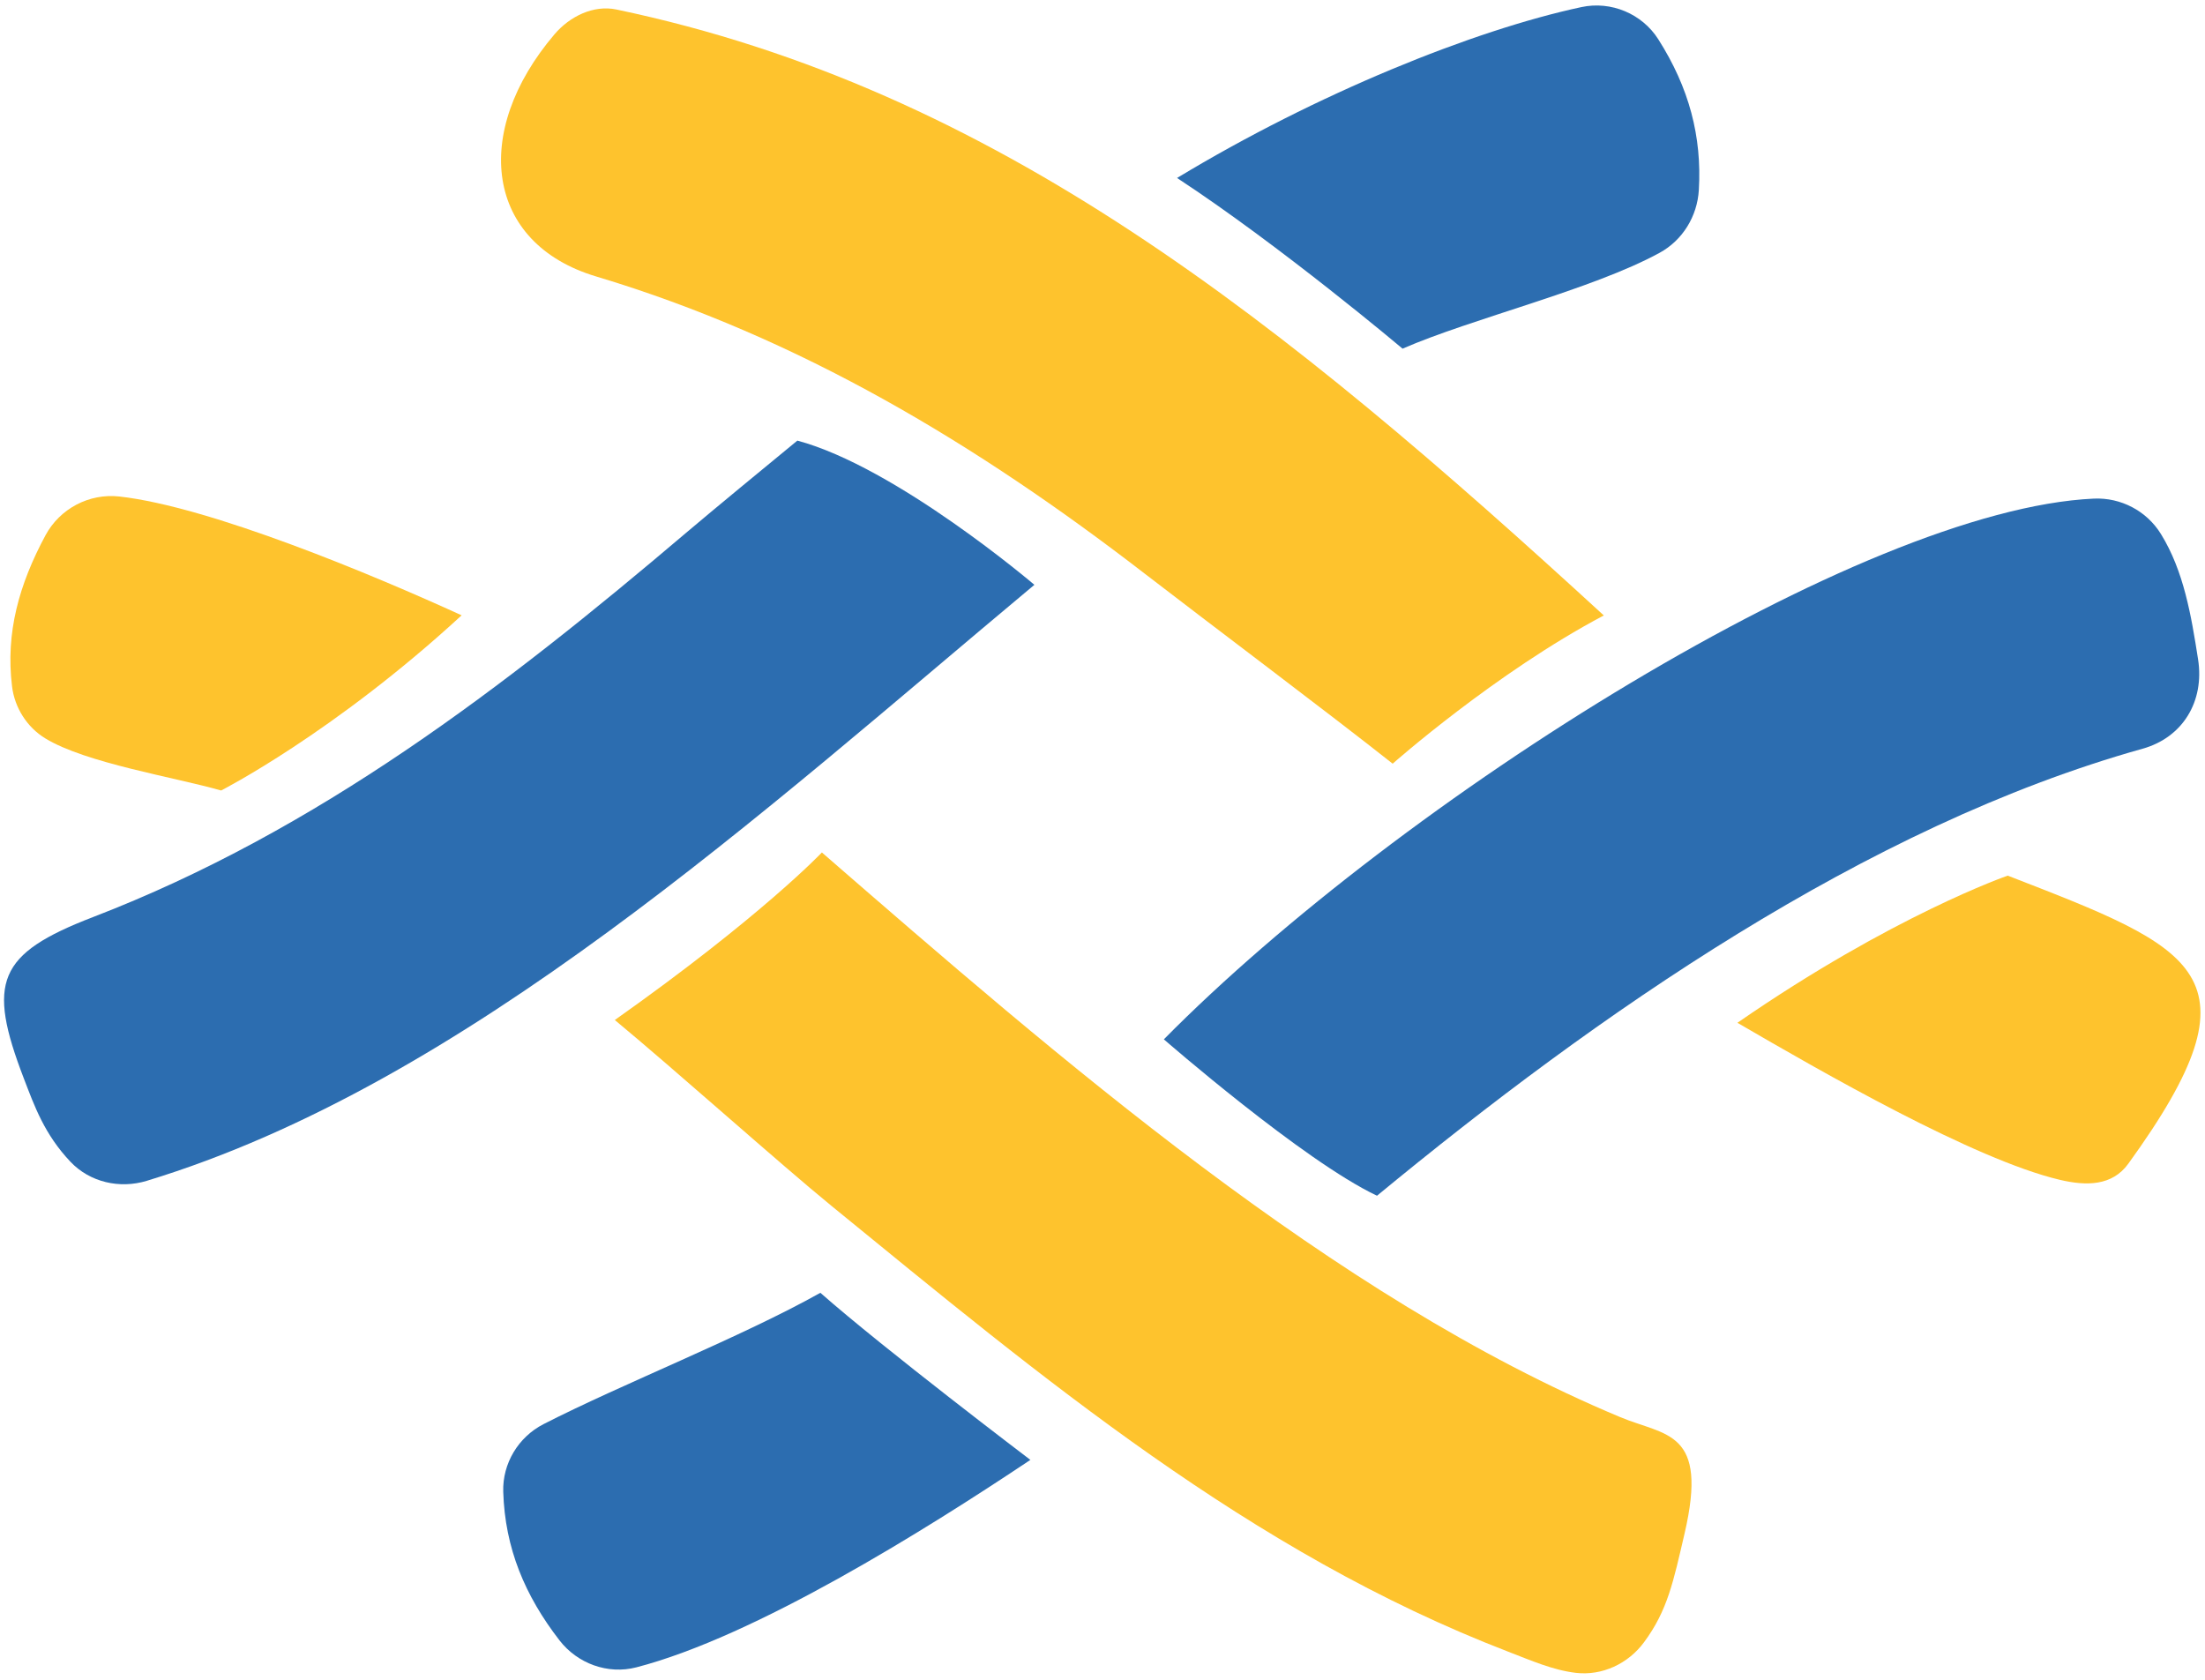
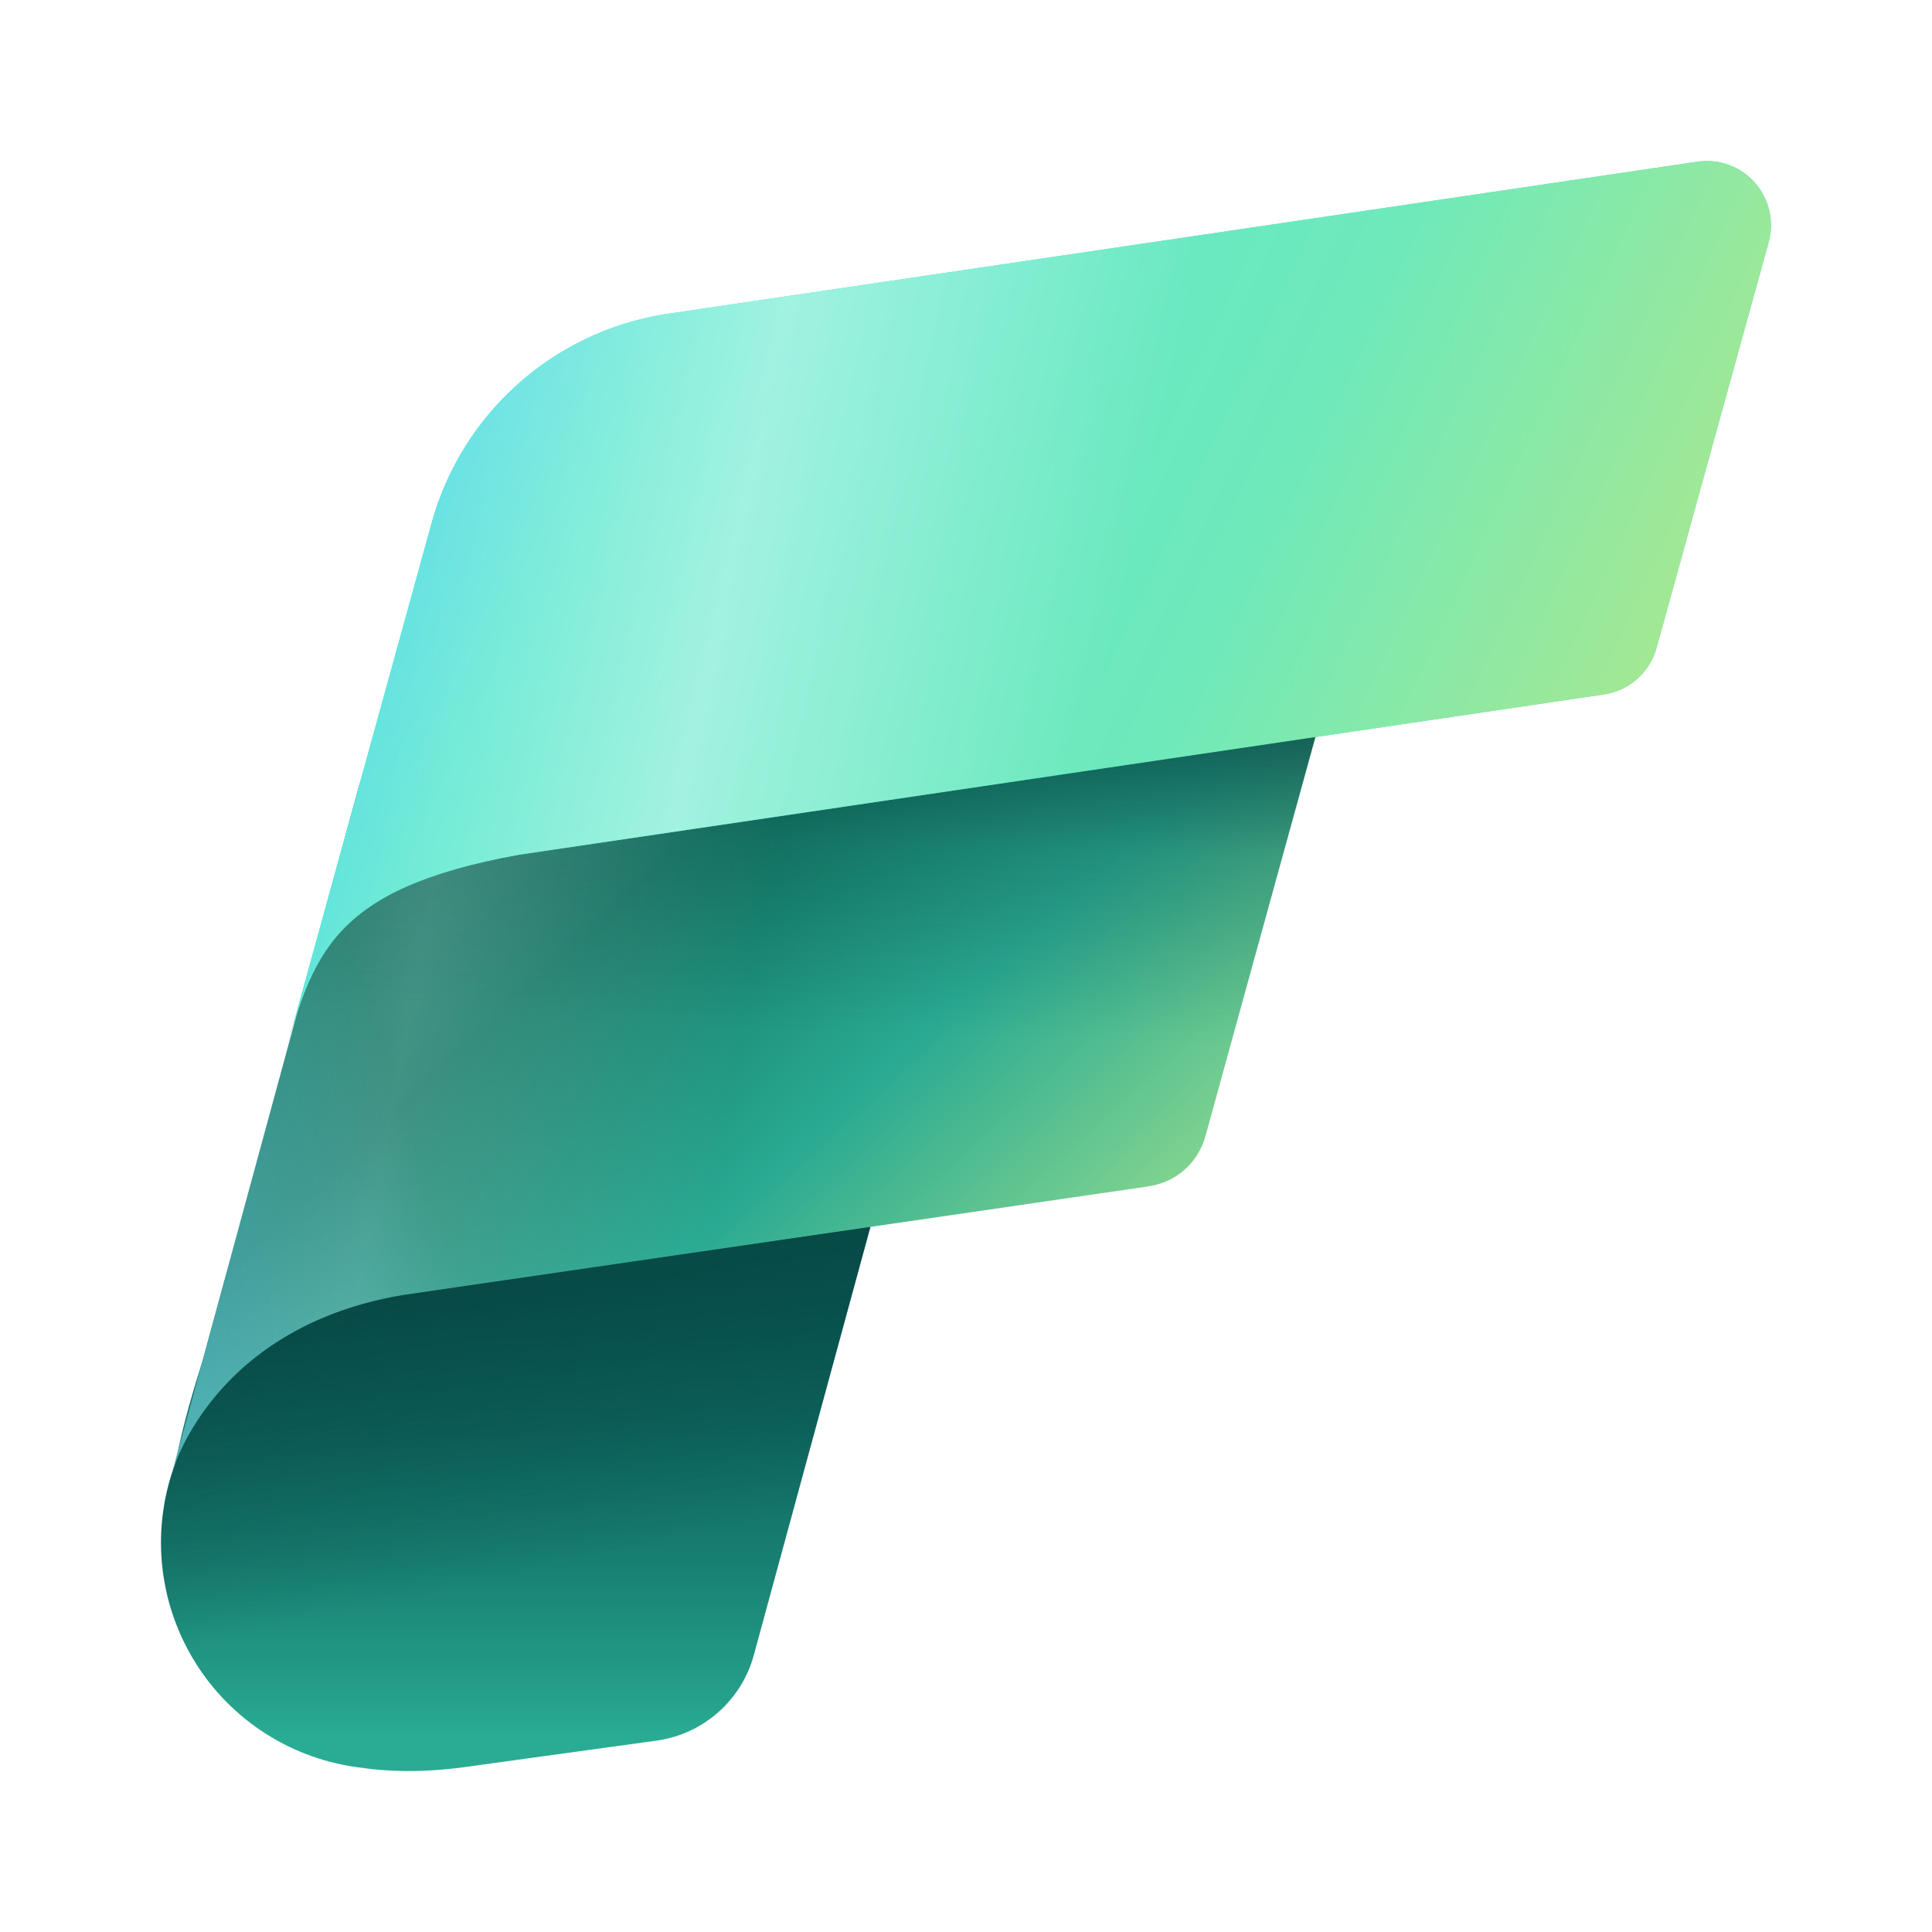
- <svg xmlns="http://www.w3.org/2000/svg" width="256px" height="195px" viewBox="0 0 256 195" version="1.1" preserveAspectRatio="xMidYMid">
-   <g>
-     <path d="M195.575,178.073 C194.284,183.607 193.622,186.977 190.866,190.696 C189.03,193.176 186.021,194.6 182.956,194.241 C180.293,193.93 177.714,192.789 175.121,191.791 C145.135,180.25 120.936,159.929 96.487,139.982 C90.66,135.228 78.363,124.221 71.379,118.438 C88.382,106.418 95.42,98.984 95.42,98.984 C122.818,122.77 154.761,150.616 188.098,164.543 C193.41,166.764 198.381,166.044 195.575,178.073" fill="#FEC32D" />
-     <path d="M161.689,88.674 C153.977,82.578 140.486,72.459 132.87,66.584 C113.517,51.655 92.876,39.196 69.198,32.097 C56.373,28.252 54.688,15.361 64.384,3.974 C66.147,1.905 68.902,0.546 71.563,1.103 C115.664,10.336 149.038,37.358 186.202,71.463 C173.628,78.106 161.689,88.674 161.689,88.674" fill="#FEC32D" />
-     <path d="M135.123,120.681 C162.66,92.809 216.125,59.134 243.087,57.896 C246.239,57.751 249.232,59.327 250.888,62.013 C253.544,66.321 254.402,71.479 255.195,76.551 C255.961,81.452 253.406,85.634 248.758,86.936 C216.546,95.959 185.262,117.896 159.87,138.841 C151.329,134.807 135.123,120.681 135.123,120.681" fill="#2C6DB0" />
-     <path d="M120.093,67.906 C88.46,94.319 54.137,125.831 17.03,137.113 C13.898,138.066 10.439,137.28 8.186,134.904 C5.155,131.708 3.994,128.418 2.765,125.217 C-1.528,114.032 -0.311,110.76 10.804,106.483 C36.894,96.44 58.602,79.75 79.605,61.91 C82.786,59.209 89.094,54.022 92.573,51.161 C104.079,54.245 120.093,67.906 120.093,67.906" fill="#2C6DB0" />
-     <path d="M63.104,165.362 C72.175,160.713 86.141,155.227 95.245,150.112 C102.599,156.596 119.627,169.514 119.627,169.514 C107.28,177.768 87.588,190.057 73.878,193.602 C70.564,194.459 67.045,193.169 64.951,190.461 C60.943,185.274 58.625,179.768 58.426,173.215 C58.326,169.928 60.178,166.861 63.104,165.362" fill="#2C6DB0" />
-     <path d="M136.655,20.665 C152.867,10.86 171.108,3.496 183.607,0.822 C187.044,0.087 190.636,1.588 192.523,4.554 C196.11,10.193 197.601,15.86 197.235,22.059 C197.054,25.117 195.359,27.892 192.671,29.359 C184.83,33.642 170.864,36.981 162.837,40.484 C162.837,40.484 148.682,28.544 136.655,20.665" fill="#2C6DB0" />
-     <path d="M233.097,101.673 C254.992,110.177 263.068,113.06 247.095,135.124 C245.222,137.71 242.247,137.727 239.139,136.993 C229.177,134.64 211.499,124.454 201.713,118.761 C219.751,106.283 233.097,101.673 233.097,101.673" fill="#FEC32D" />
-     <path d="M25.672,91.788 C20.265,90.242 9.978,88.611 5.267,85.742 C3.138,84.445 1.705,82.187 1.4,79.713 C0.626,73.456 2.232,67.821 5.283,62.151 C6.951,59.054 10.355,57.262 13.851,57.65 C24.35,58.816 43.324,66.75 53.596,71.447 C38.72,85.145 25.672,91.788 25.672,91.788" fill="#FEC32D" />
-   </g>
+ <svg xmlns="http://www.w3.org/2000/svg" width="48" height="48" fill="currentColor">
+   <path fill="url(#i7fa1c1-a)" fill-rule="evenodd" d="m5.64 31.6-.586 2.144c-.218.685-.524 1.693-.689 2.59a5.63 5.63 0 0 0 4.638 7.588c.792.114 1.688.108 2.692-.04l4.613-.636a2.92 2.92 0 0 0 2.421-2.127l3.175-11.662L5.64 31.599Z" clip-rule="evenodd" />
+   <path fill="url(#i7fa1c1-b)" d="M10.14 32.152c-4.863.753-5.861 4.423-5.861 4.423l4.656-17.11 24.333-3.292-3.318 12.052a1.71 1.71 0 0 1-1.388 1.244l-.136.022-18.423 2.684z" />
+   <path fill="url(#i7fa1c1-c)" fill-opacity=".8" d="M10.14 32.152c-4.863.753-5.861 4.423-5.861 4.423l4.656-17.11 24.333-3.292-3.318 12.052a1.71 1.71 0 0 1-1.388 1.244l-.136.022-18.423 2.684z" />
+   <path fill="url(#i7fa1c1-d)" d="m12.899 21.235 26.938-3.98a1.6 1.6 0 0 0 1.323-1.17l2.78-10.06a1.595 1.595 0 0 0-1.74-2.012L16.498 7.81a7.19 7.19 0 0 0-5.777 5.193L7.013 26.438c.744-2.717 1.202-4.355 5.886-5.203" />
+   <path fill="url(#i7fa1c1-e)" d="m12.899 21.235 26.938-3.98a1.6 1.6 0 0 0 1.323-1.17l2.78-10.06a1.595 1.595 0 0 0-1.74-2.012L16.498 7.81a7.19 7.19 0 0 0-5.777 5.193L7.013 26.438c.744-2.717 1.202-4.355 5.886-5.203" />
+   <path fill="url(#i7fa1c1-f)" fill-opacity=".4" d="m12.899 21.235 26.938-3.98a1.6 1.6 0 0 0 1.323-1.17l2.78-10.06a1.595 1.595 0 0 0-1.74-2.012L16.498 7.81a7.19 7.19 0 0 0-5.777 5.193L7.013 26.438c.744-2.717 1.202-4.355 5.886-5.203" />
+   <path fill="url(#i7fa1c1-g)" d="M12.899 21.236c-3.901.706-4.87 1.962-5.514 3.932L4.279 36.577s.992-3.633 5.796-4.41l18.352-2.673.136-.022a1.71 1.71 0 0 0 1.388-1.244l2.73-9.915z" />
+   <path fill="url(#i7fa1c1-h)" fill-opacity=".2" d="M12.899 21.236c-3.901.706-4.87 1.962-5.514 3.932L4.279 36.577s.992-3.633 5.796-4.41l18.352-2.673.136-.022a1.71 1.71 0 0 0 1.388-1.244l2.73-9.915z" />
+   <path fill="url(#i7fa1c1-i)" fill-rule="evenodd" d="M10.075 32.167c-4.06.657-5.392 3.345-5.71 4.164a5.63 5.63 0 0 0 4.638 7.59c.792.114 1.688.108 2.692-.039l4.613-.637a2.92 2.92 0 0 0 2.421-2.127l2.894-10.633-11.547 1.683z" clip-rule="evenodd" />
+   <defs>
+     <linearGradient id="i7fa1c1-a" x1="12.953" x2="12.953" y1="44.001" y2="29.457" gradientUnits="userSpaceOnUse">
+       <stop offset=".056" stop-color="#2AAC94" />
+       <stop offset=".155" stop-color="#239C87" />
+       <stop offset=".372" stop-color="#177E71" />
+       <stop offset=".588" stop-color="#0E6961" />
+       <stop offset=".799" stop-color="#095D57" />
+       <stop offset="1" stop-color="#085954" />
+     </linearGradient>
+     <linearGradient id="i7fa1c1-b" x1="31.331" x2="17.286" y1="33.448" y2="18.173" gradientUnits="userSpaceOnUse">
+       <stop offset=".042" stop-color="#ABE88E" />
+       <stop offset=".549" stop-color="#2AAA92" />
+       <stop offset=".906" stop-color="#117865" />
+     </linearGradient>
+     <linearGradient id="i7fa1c1-c" x1="-3.182" x2="10.183" y1="32.706" y2="28.148" gradientUnits="userSpaceOnUse">
+       <stop stop-color="#6AD6F9" />
+       <stop offset="1" stop-color="#6AD6F9" stop-opacity="0" />
+     </linearGradient>
+     <linearGradient id="i7fa1c1-d" x1="7.013" x2="42.589" y1="15.219" y2="15.219" gradientUnits="userSpaceOnUse">
+       <stop offset=".043" stop-color="#25FFD4" />
+       <stop offset=".874" stop-color="#55DDB9" />
+     </linearGradient>
+     <linearGradient id="i7fa1c1-e" x1="7.013" x2="39.06" y1="10.247" y2="25.128" gradientUnits="userSpaceOnUse">
+       <stop stop-color="#6AD6F9" />
+       <stop offset=".23" stop-color="#60E9D0" />
+       <stop offset=".651" stop-color="#6DE9BB" />
+       <stop offset=".994" stop-color="#ABE88E" />
+     </linearGradient>
+     <linearGradient id="i7fa1c1-f" x1="9.978" x2="27.404" y1="13.031" y2="16.885" gradientUnits="userSpaceOnUse">
+       <stop stop-color="#fff" stop-opacity="0" />
+       <stop offset=".459" stop-color="#fff" />
+       <stop offset="1" stop-color="#fff" stop-opacity="0" />
+     </linearGradient>
+     <linearGradient id="i7fa1c1-g" x1="15.756" x2="16.168" y1="27.96" y2="15.74" gradientUnits="userSpaceOnUse">
+       <stop offset=".205" stop-color="#063D3B" stop-opacity="0" />
+       <stop offset=".586" stop-color="#063D3B" stop-opacity=".237" />
+       <stop offset=".872" stop-color="#063D3B" stop-opacity=".75" />
+     </linearGradient>
+     <linearGradient id="i7fa1c1-h" x1="2.81" x2="17.701" y1="26.744" y2="29.545" gradientUnits="userSpaceOnUse">
+       <stop stop-color="#fff" stop-opacity="0" />
+       <stop offset=".459" stop-color="#fff" />
+       <stop offset="1" stop-color="#fff" stop-opacity="0" />
+     </linearGradient>
+     <linearGradient id="i7fa1c1-i" x1="13.567" x2="10.662" y1="39.97" y2="25.764" gradientUnits="userSpaceOnUse">
+       <stop offset=".064" stop-color="#063D3B" stop-opacity="0" />
+       <stop offset=".17" stop-color="#063D3B" stop-opacity=".135" />
+       <stop offset=".562" stop-color="#063D3B" stop-opacity=".599" />
+       <stop offset=".85" stop-color="#063D3B" stop-opacity=".9" />
+       <stop offset="1" stop-color="#063D3B" />
+     </linearGradient>
+   </defs>
</svg>
